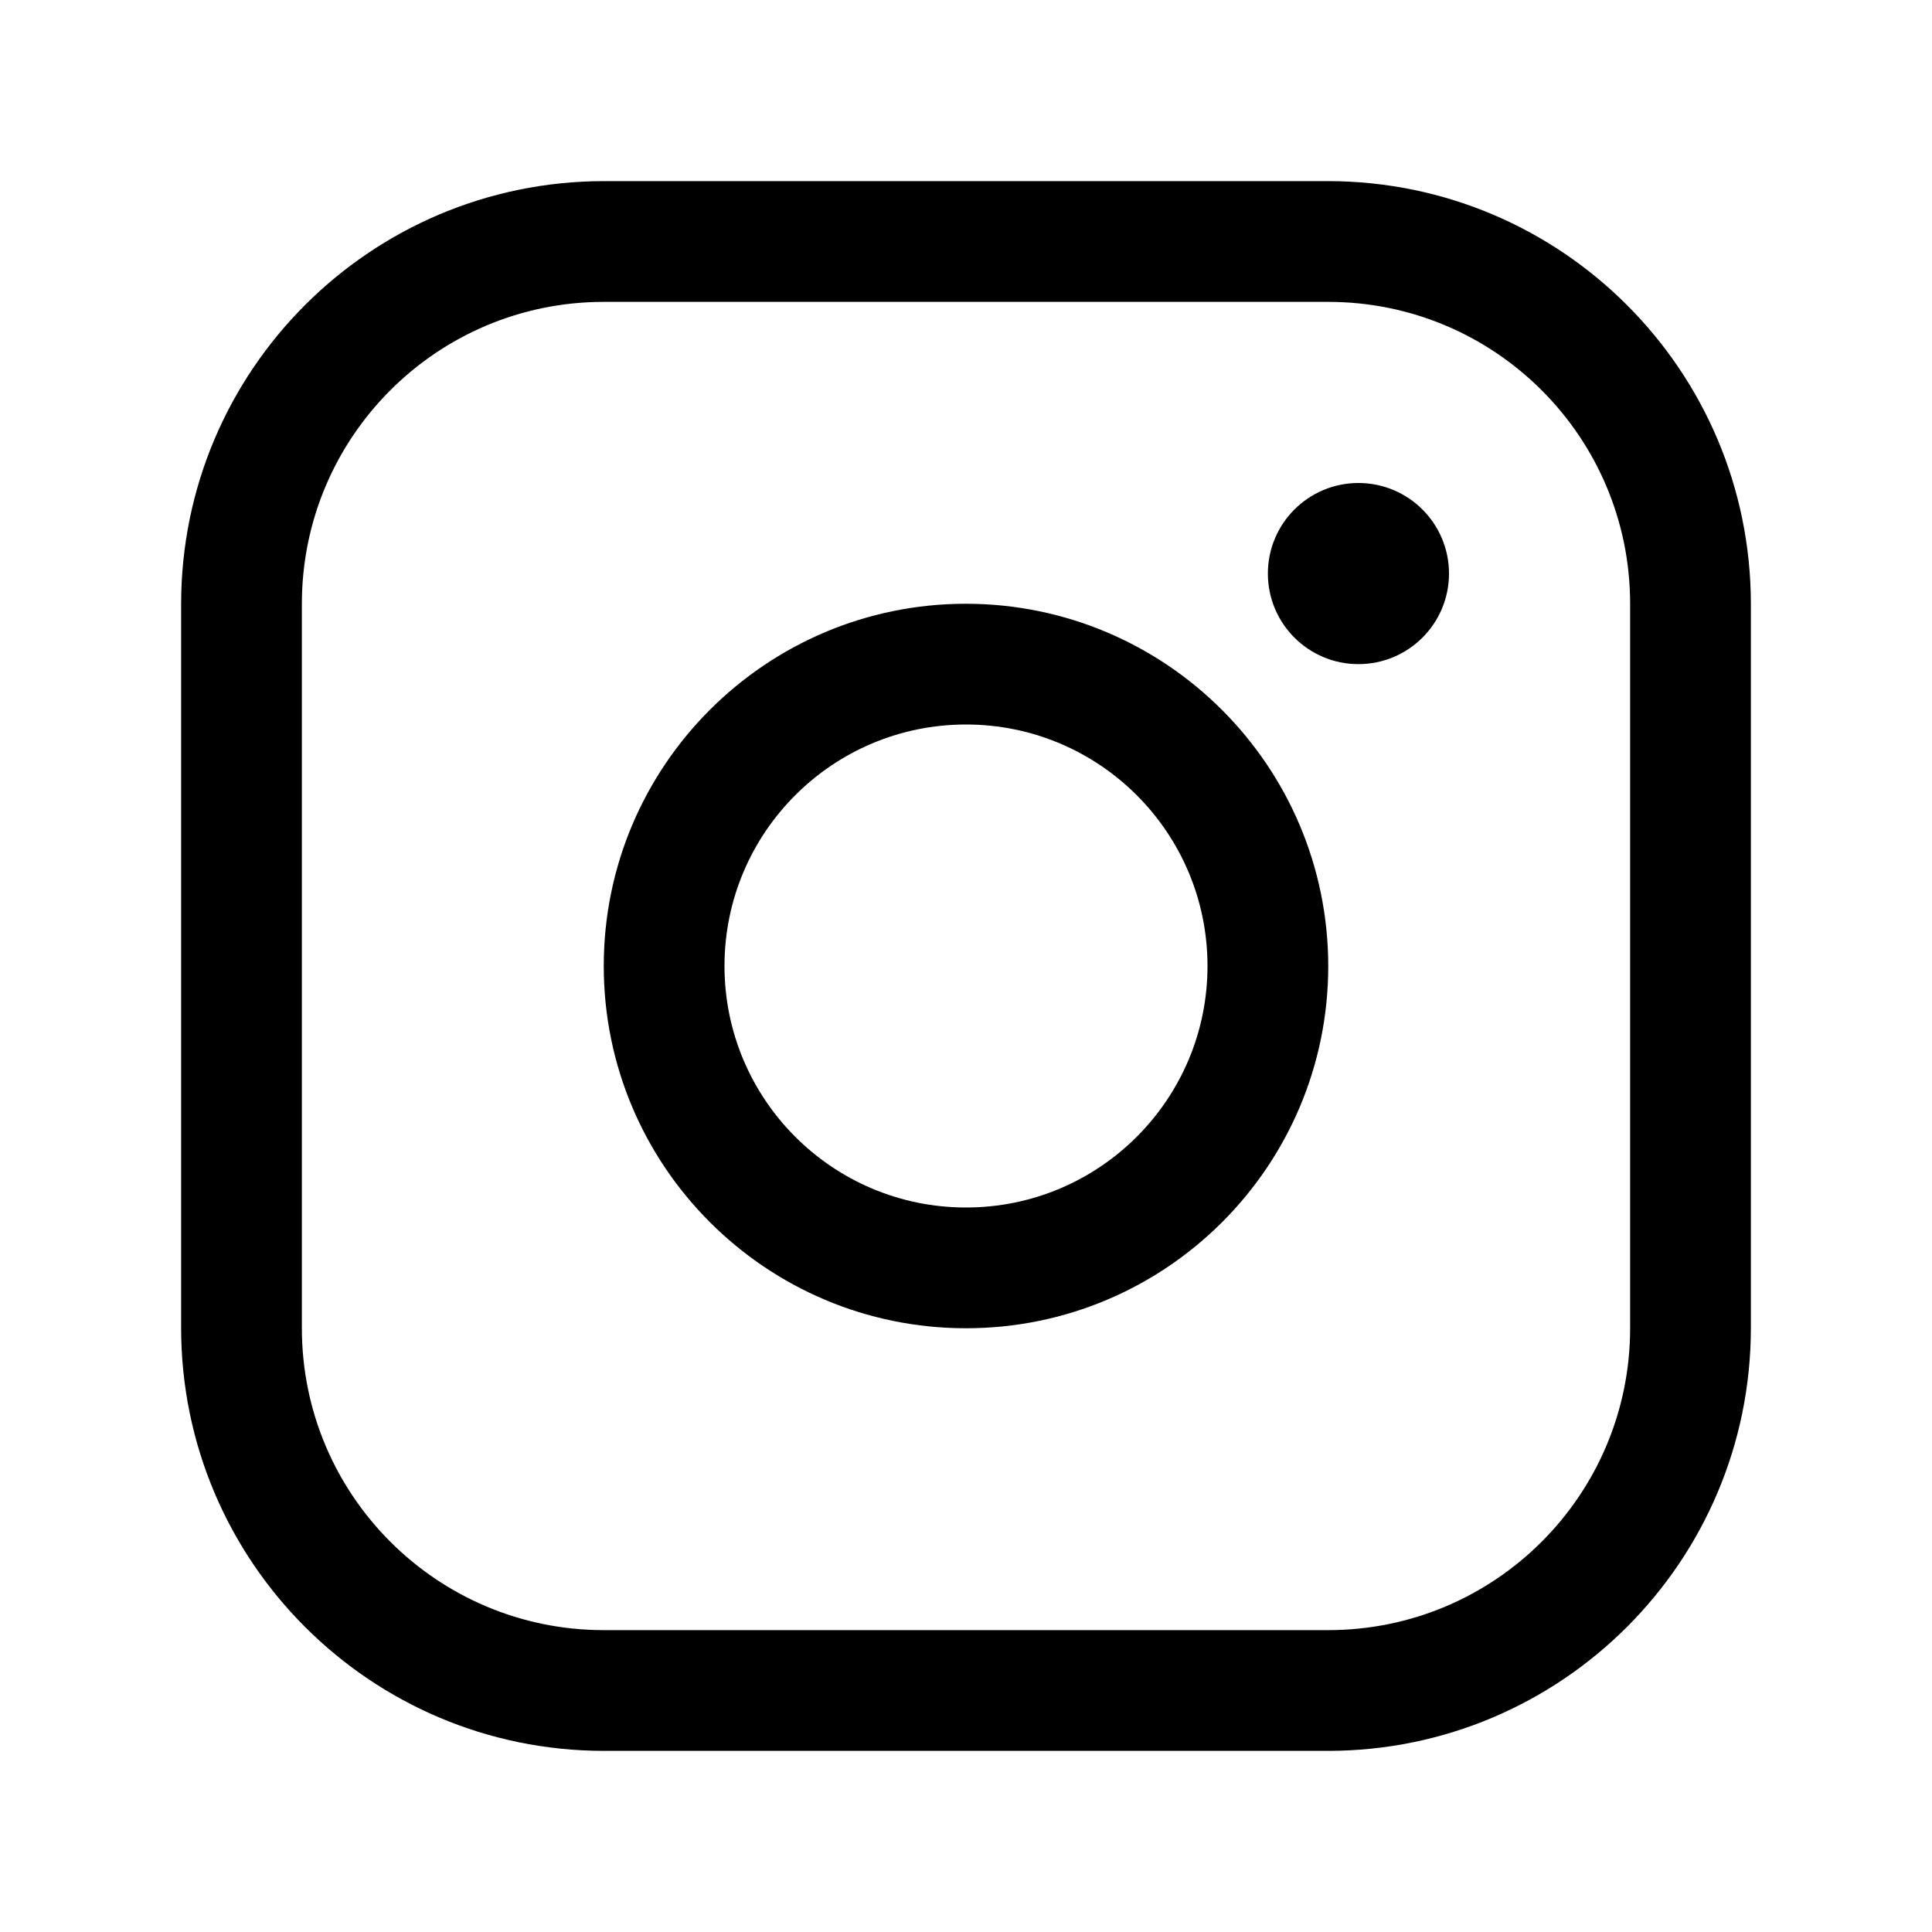
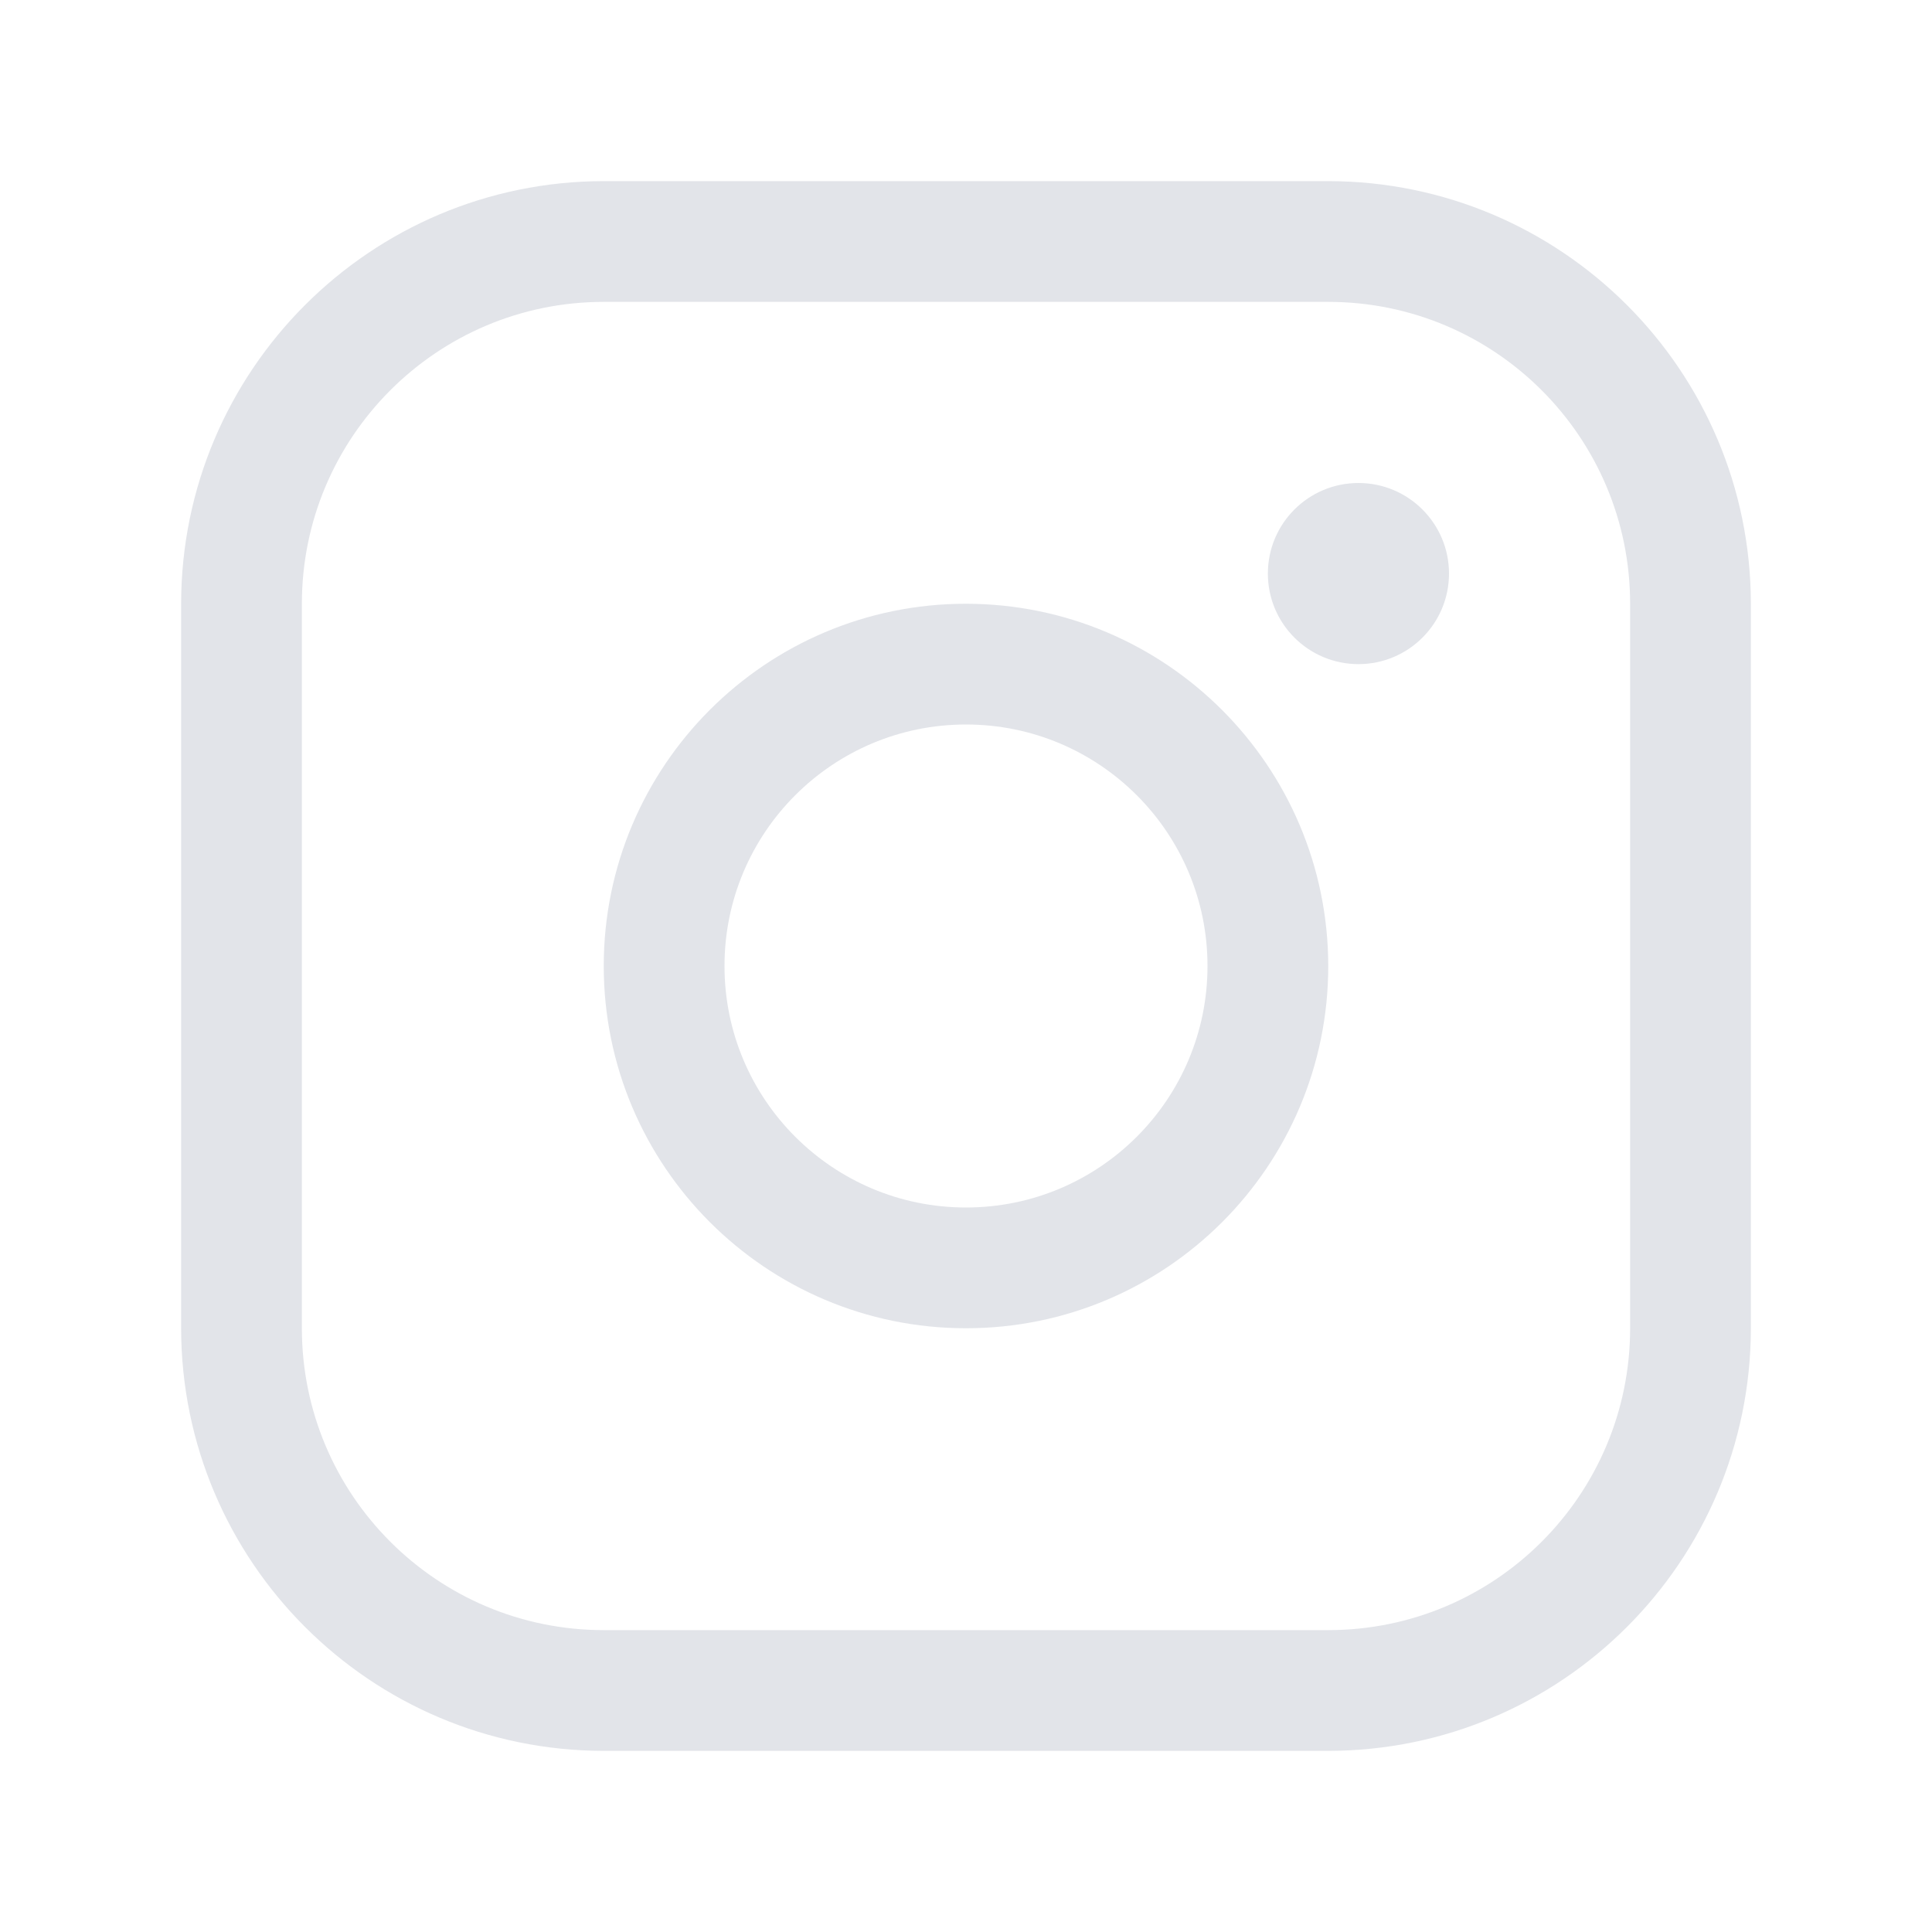
- <svg xmlns="http://www.w3.org/2000/svg" width="32" height="32" fill="#000000" viewBox="0 0 256 256">
+ <svg xmlns="http://www.w3.org/2000/svg" width="32" height="32" fill="#e2e4e9" viewBox="0 0 256 256">
  <path d="M128,80a48,48,0,1,0,48,48A48.05,48.05,0,0,0,128,80Zm0,80a32,32,0,1,1,32-32A32,32,0,0,1,128,160ZM176,24H80A56.06,56.06,0,0,0,24,80v96a56.06,56.06,0,0,0,56,56h96a56.06,56.06,0,0,0,56-56V80A56.06,56.06,0,0,0,176,24Zm40,152a40,40,0,0,1-40,40H80a40,40,0,0,1-40-40V80A40,40,0,0,1,80,40h96a40,40,0,0,1,40,40ZM192,76a12,12,0,1,1-12-12A12,12,0,0,1,192,76Z" />
</svg>
